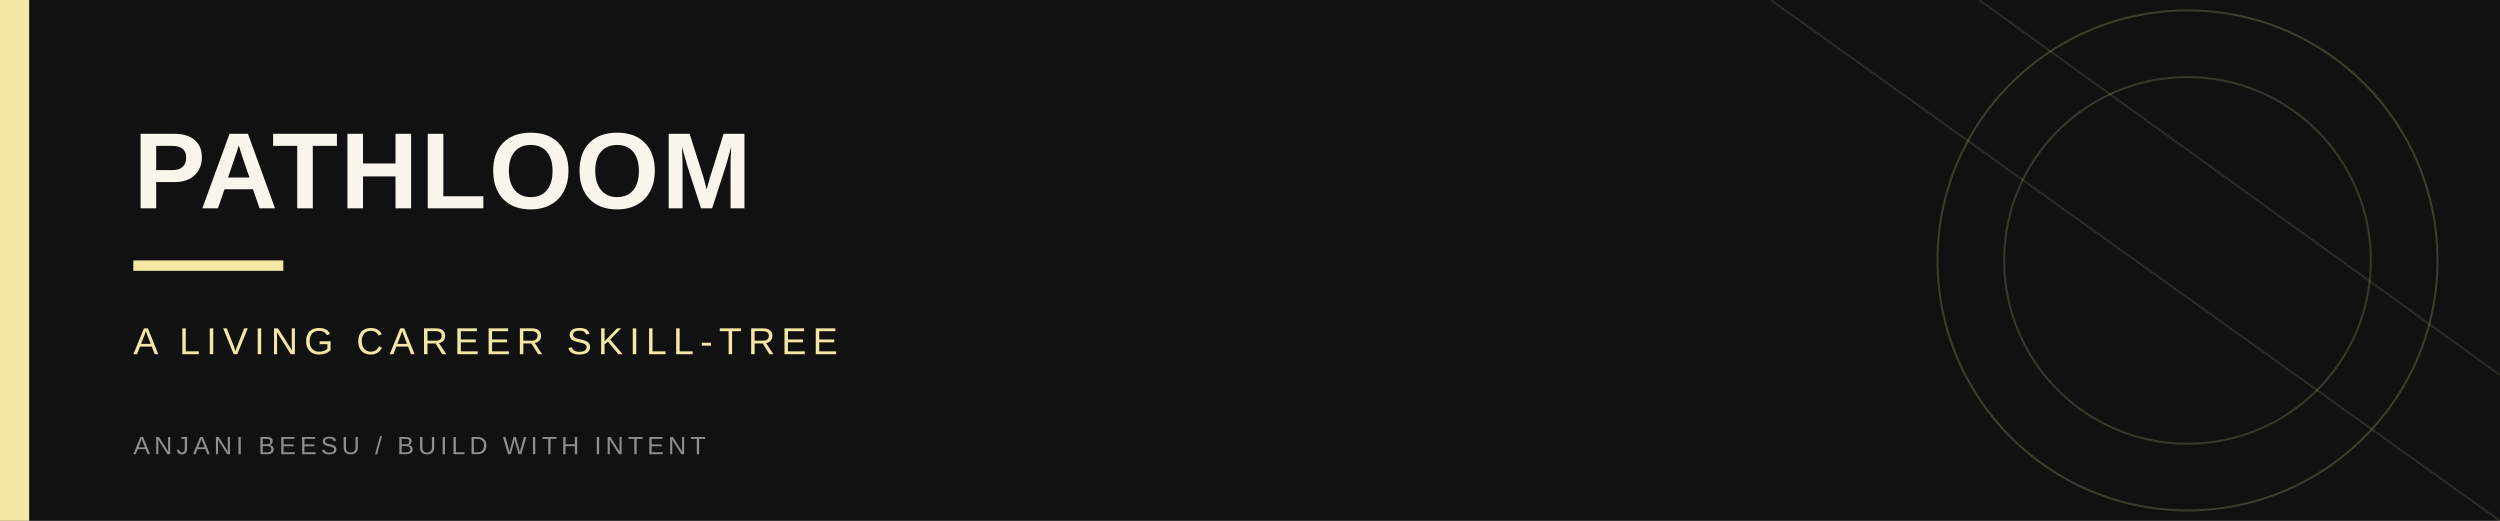
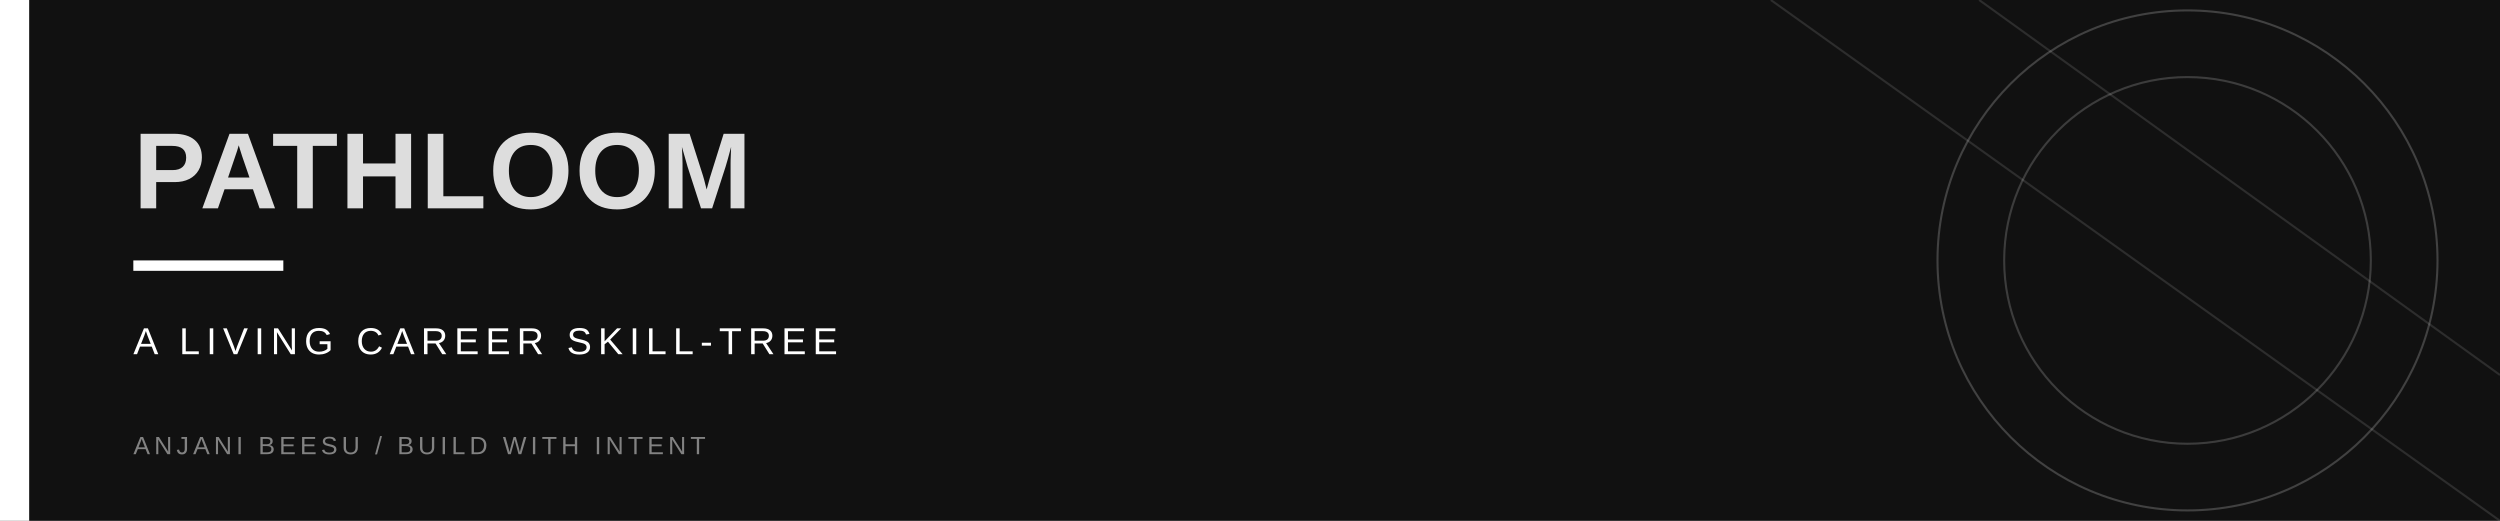
<svg xmlns="http://www.w3.org/2000/svg" width="1200" height="250" viewBox="0 0 1200 250" role="img" aria-labelledby="title desc">
  <rect width="1200" height="250" fill="#111111" />
-   <rect x="0" y="0" width="14" height="250" fill="#F3E7A3" />
-   <circle cx="1050" cy="125" r="120" fill="none" stroke="#F3E7A3" stroke-opacity=".20" />
-   <circle cx="1050" cy="125" r="88" fill="none" stroke="#F3E7A3" stroke-opacity=".18" />
-   <path d="M850 0 L1200 250 M950 0 L1200 180" stroke="#F3E7A3" stroke-opacity=".12" fill="none" />
-   <text x="64" y="100" fill="#F7F5EC" font-family="Arial,Helvetica,sans-serif" font-size="52" font-weight="700" letter-spacing="1">PATHLOOM</text>
-   <rect x="64" y="125" width="72" height="5" fill="#F3E7A3" />
-   <text x="64" y="170" fill="#F3E7A3" font-family="Arial,Helvetica,sans-serif" font-size="18" letter-spacing="3">A LIVING CAREER SKILL-TREE</text>
-   <text x="64" y="218" fill="#F7F5EC" fill-opacity=".55" font-family="Arial,Helvetica,sans-serif" font-size="12" letter-spacing="2">ANJANI BEESU  /  BUILD WITH INTENT</text>
+   <rect x="0" y="0" width="14" height="250" fill="#FFFFFF" />
+   <circle cx="1050" cy="125" r="120" fill="none" stroke="#FFFFFF" stroke-opacity=".20" />
+   <circle cx="1050" cy="125" r="88" fill="none" stroke="#FFFFFF" stroke-opacity=".18" />
+   <path d="M850 0 L1200 250 M950 0 L1200 180" stroke="#FFFFFF" stroke-opacity=".12" fill="none" />
+   <text x="64" y="100" fill="#DDDDDD" font-family="Arial,Helvetica,sans-serif" font-size="52" font-weight="700" letter-spacing="1">PATHLOOM</text>
+   <rect x="64" y="125" width="72" height="5" fill="#FFFFFF" />
+   <text x="64" y="170" fill="#FFFFFF" font-family="Arial,Helvetica,sans-serif" font-size="18" letter-spacing="3">A LIVING CAREER SKILL-TREE</text>
+   <text x="64" y="218" fill="#DDDDDD" fill-opacity=".55" font-family="Arial,Helvetica,sans-serif" font-size="12" letter-spacing="2">ANJANI BEESU  /  BUILD WITH INTENT</text>
</svg>
